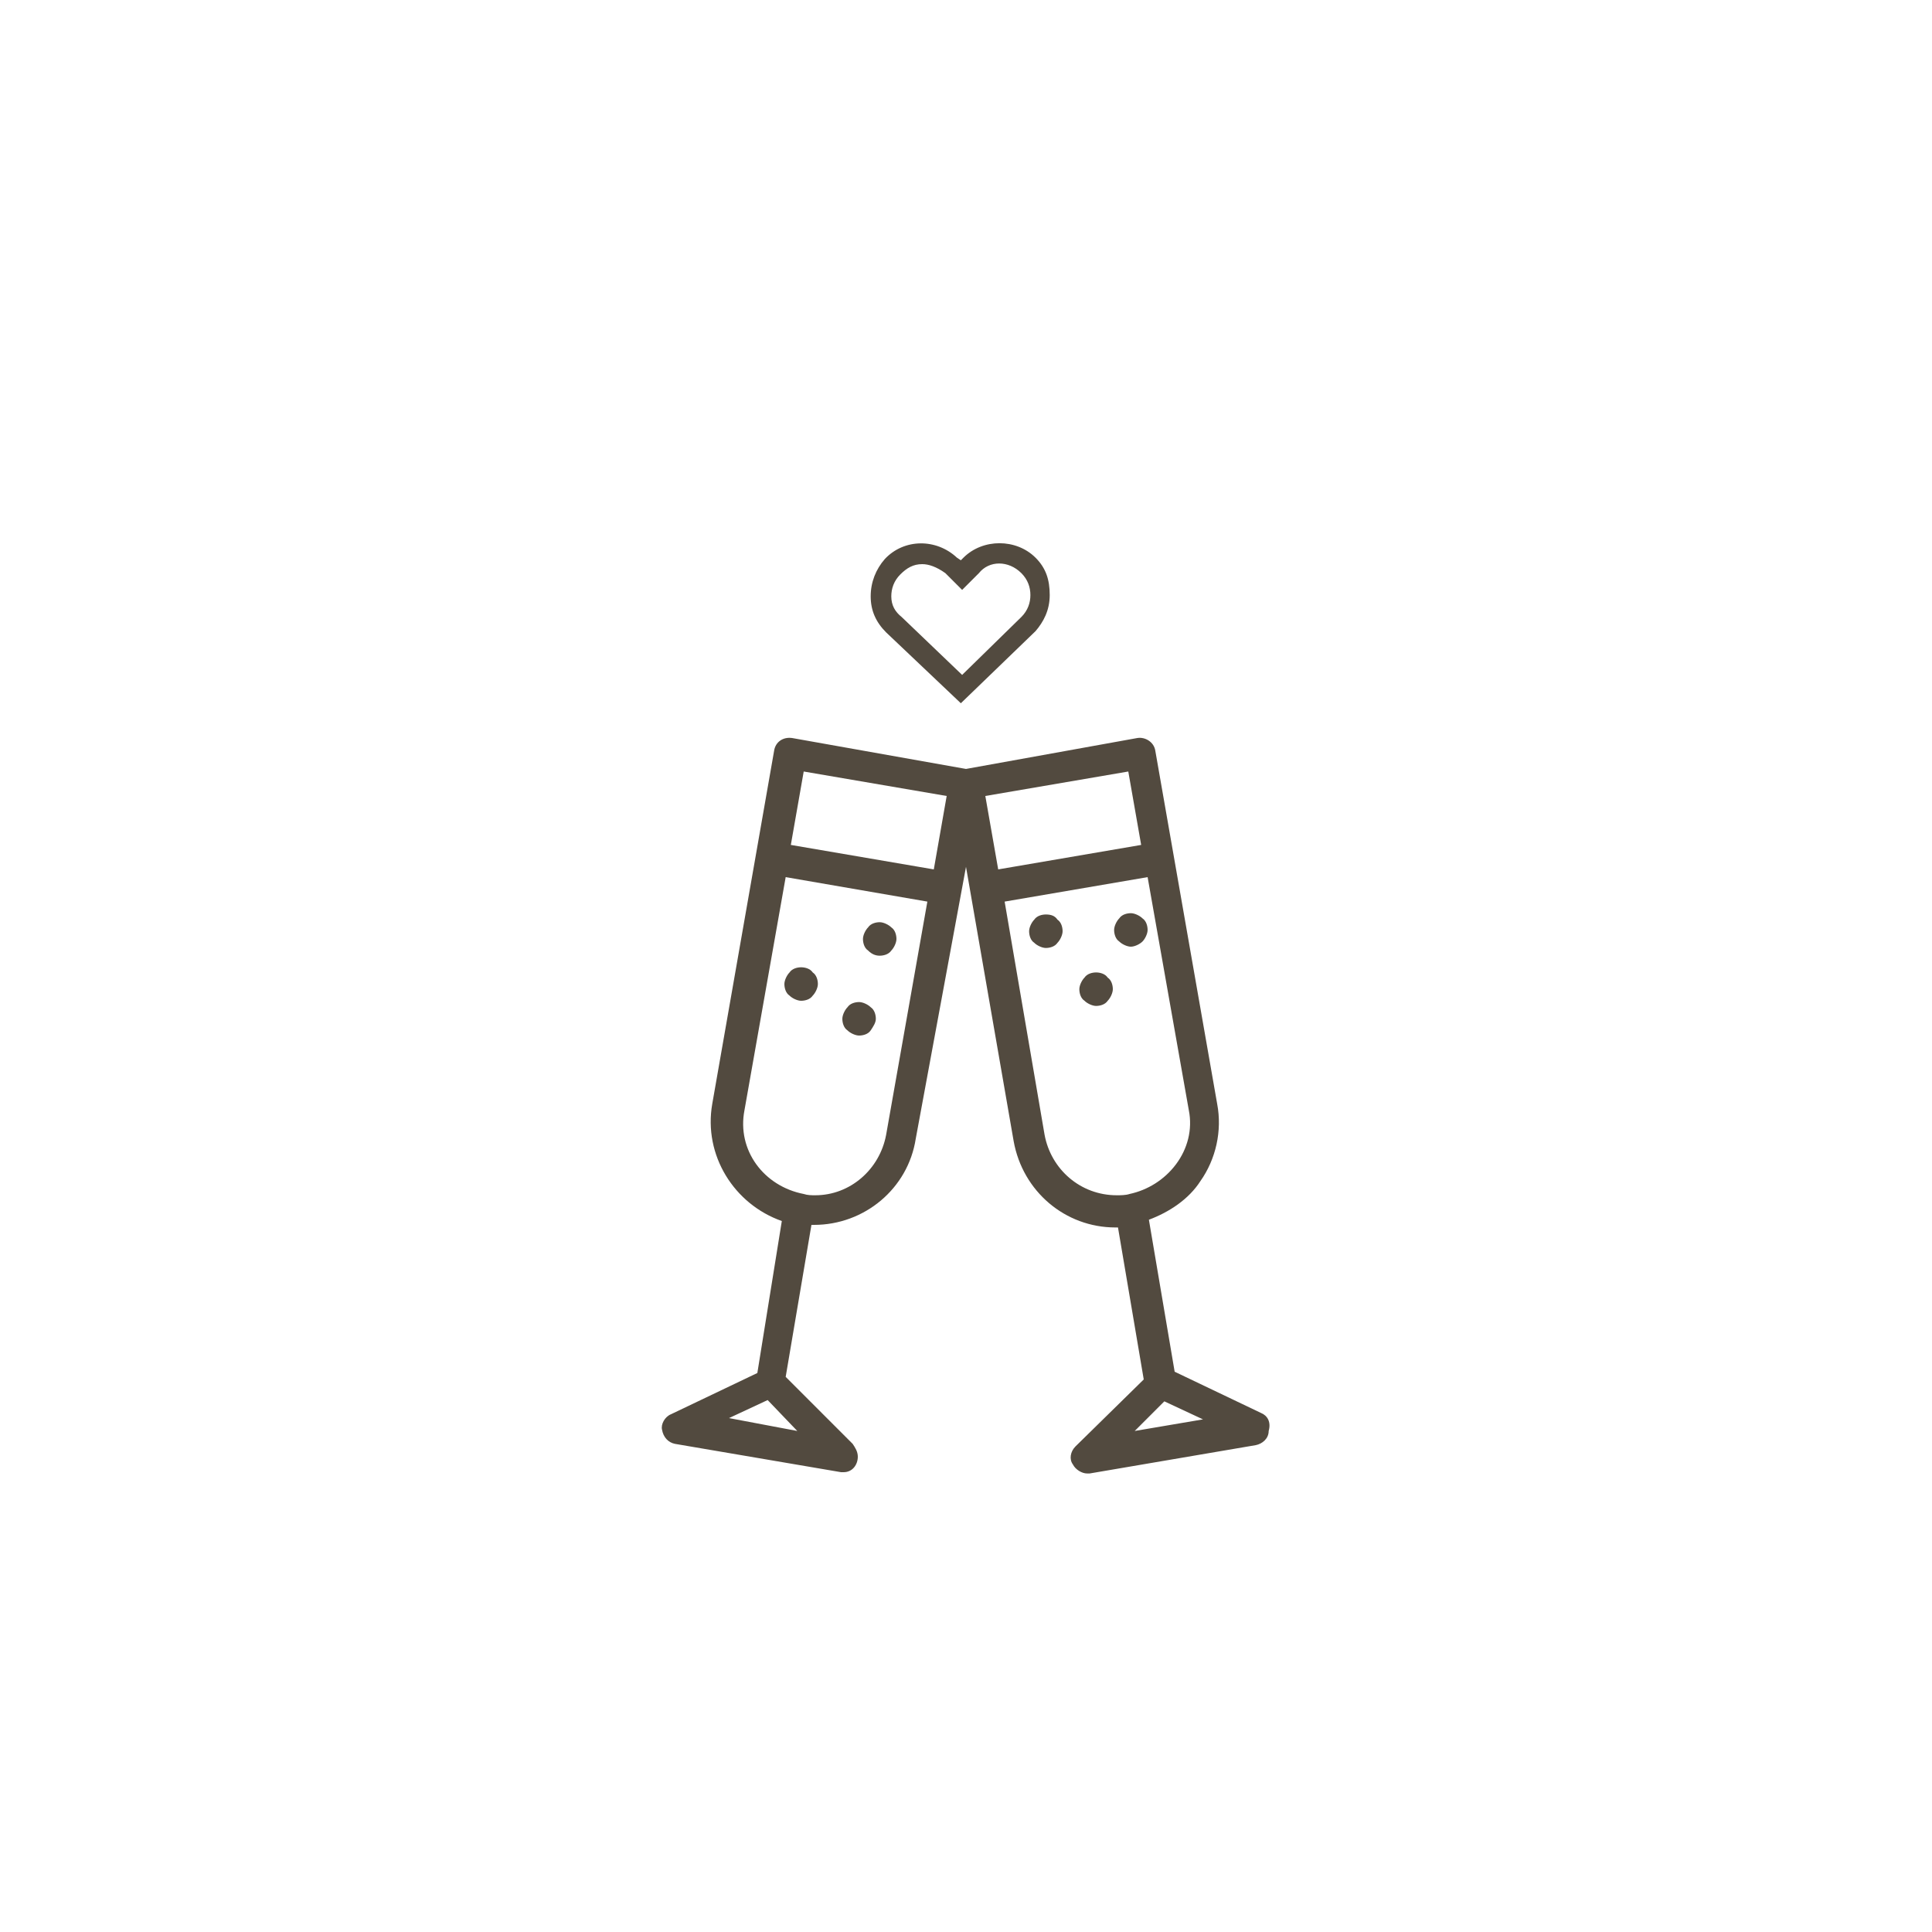
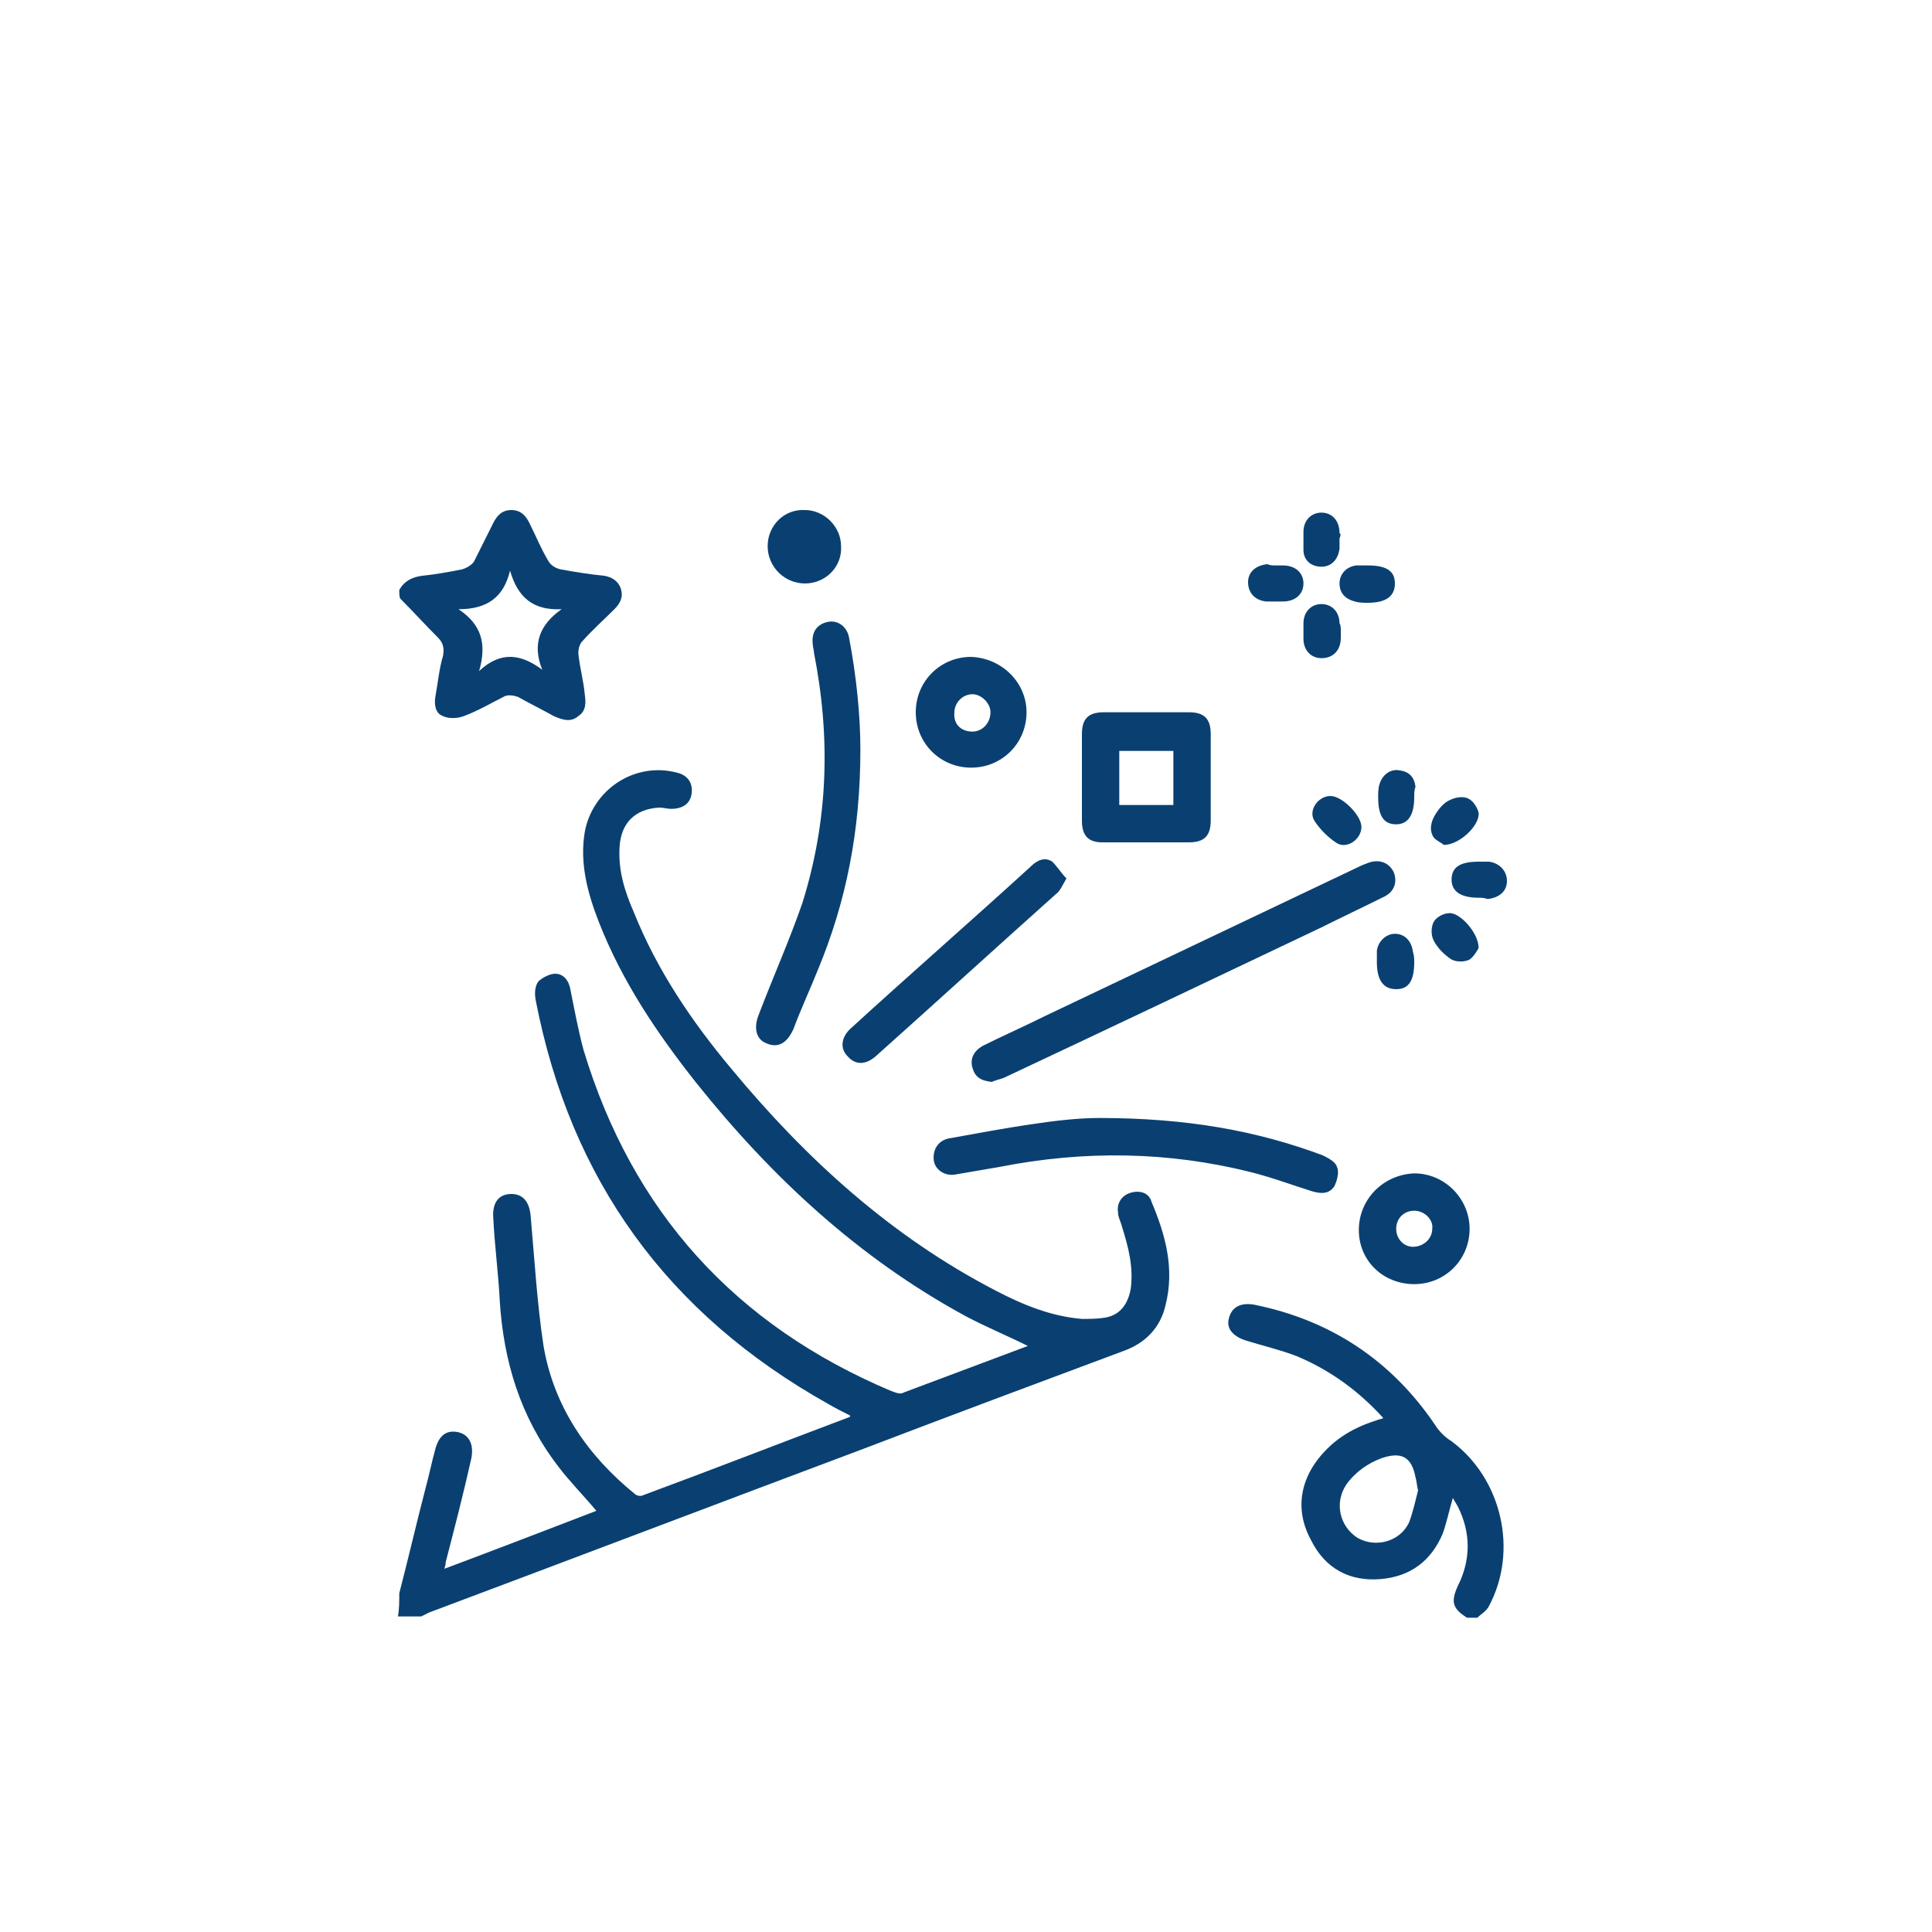
<svg xmlns="http://www.w3.org/2000/svg" version="1.1" id="Capa_1" x="0px" y="0px" viewBox="0 0 150 150" style="enable-background:new 0 0 150 150;" xml:space="preserve">
  <style type="text/css">
- 	.st0{fill:#524A3F;}
+ 	.st0{fill:#0a4071;}
</style>
  <g>
-     <g>
-       <g>
-         <path class="st0" d="M68.3,74.2c0.3,0,0.7-0.1,0.9-0.4c0.2-0.2,0.4-0.6,0.4-0.9s-0.1-0.7-0.4-0.9c-0.2-0.2-0.6-0.4-0.9-0.4     s-0.7,0.1-0.9,0.4c-0.2,0.2-0.4,0.6-0.4,0.9s0.1,0.7,0.4,0.9C67.7,74.1,68,74.2,68.3,74.2z" />
-         <path class="st0" d="M97.9,109.7l-6.7-3.2l-2-11.8c1.6-0.6,3.1-1.6,4-3c1.2-1.7,1.7-3.9,1.3-6l-4.8-27.4c-0.1-0.7-0.8-1.1-1.4-1     L75,59.7l-13.5-2.4c-0.7-0.1-1.3,0.3-1.4,1l-4.8,27.4c-0.7,4,1.7,7.8,5.4,9.1l-1.9,11.8l-6.7,3.2c-0.5,0.2-0.8,0.8-0.7,1.2     c0.1,0.6,0.5,1,1,1.1l12.9,2.2c0.1,0,0.1,0,0.2,0l0,0c0.7,0,1.1-0.6,1.1-1.2c0-0.4-0.2-0.7-0.4-1l-5.2-5.2l2-11.8     c0.1,0,0.1,0,0.2,0c3.9,0,7.3-2.8,7.9-6.7L75,67.3l3.7,21.3c0.7,3.9,4,6.7,7.9,6.7l0,0c0.1,0,0.1,0,0.2,0l2,11.8l-5.3,5.2     c-0.4,0.4-0.5,1-0.2,1.4c0.2,0.4,0.7,0.7,1.1,0.7c0.1,0,0.1,0,0.2,0l12.9-2.2c0.5-0.1,1-0.5,1-1.1     C98.7,110.4,98.4,109.9,97.9,109.7z M62.4,59.9l11.1,1.9l-1,5.7l-11.1-1.9L62.4,59.9z M62.4,92.7c-3.1-0.6-5.2-3.4-4.6-6.5     l3.2-18.1L72,70l-3.2,18.1c-0.5,2.7-2.8,4.7-5.5,4.7C63,92.8,62.7,92.8,62.4,92.7z M61.9,111.1l-5.3-1l3-1.4L61.9,111.1z      M81.1,88.1L78,70l11.1-1.9l3.2,18.1c0.3,1.5-0.1,3-1,4.2c-0.9,1.2-2.2,2-3.6,2.3c-0.3,0.1-0.7,0.1-1,0.1     C83.9,92.8,81.6,90.8,81.1,88.1z M87.6,59.9l1,5.7l-11.1,1.9l-1-5.7L87.6,59.9z M88.1,111.1l2.3-2.3l3,1.4L88.1,111.1z" />
-         <path class="st0" d="M81.2,71c-0.3,0-0.7,0.1-0.9,0.4c-0.2,0.2-0.4,0.6-0.4,0.9s0.1,0.7,0.4,0.9c0.2,0.2,0.6,0.4,0.9,0.4     s0.7-0.1,0.9-0.4c0.2-0.2,0.4-0.6,0.4-0.9s-0.1-0.7-0.4-0.9C81.9,71.1,81.6,71,81.2,71z" />
-         <path class="st0" d="M88.7,73.1c0.2-0.2,0.4-0.6,0.4-0.9s-0.1-0.7-0.4-0.9c-0.2-0.2-0.6-0.4-0.9-0.4s-0.7,0.1-0.9,0.4     c-0.2,0.2-0.4,0.6-0.4,0.9s0.1,0.7,0.4,0.9c0.2,0.2,0.6,0.4,0.9,0.4S88.5,73.3,88.7,73.1z" />
-         <path class="st0" d="M85.1,75.5c-0.3,0-0.7,0.1-0.9,0.4c-0.2,0.2-0.4,0.6-0.4,0.9s0.1,0.7,0.4,0.9c0.2,0.2,0.6,0.4,0.9,0.4     s0.7-0.1,0.9-0.4c0.2-0.2,0.4-0.6,0.4-0.9s-0.1-0.7-0.4-0.9C85.8,75.6,85.4,75.5,85.1,75.5z" />
-         <path class="st0" d="M62.2,75.1c-0.3,0-0.7,0.1-0.9,0.4c-0.2,0.2-0.4,0.6-0.4,0.9s0.1,0.7,0.4,0.9c0.2,0.2,0.6,0.4,0.9,0.4     c0.3,0,0.7-0.1,0.9-0.4c0.2-0.2,0.4-0.6,0.4-0.9s-0.1-0.7-0.4-0.9C62.9,75.2,62.5,75.1,62.2,75.1z" />
-         <path class="st0" d="M68,79.1c0-0.3-0.1-0.7-0.4-0.9c-0.2-0.2-0.6-0.4-0.9-0.4s-0.7,0.1-0.9,0.4c-0.2,0.2-0.4,0.6-0.4,0.9     s0.1,0.7,0.4,0.9c0.2,0.2,0.6,0.4,0.9,0.4s0.7-0.1,0.9-0.4C67.8,79.7,68,79.4,68,79.1z" />
-         <path class="st0" d="M74.6,54.6l-5.8-5.5c-0.8-0.8-1.2-1.7-1.2-2.8s0.4-2.1,1.1-2.9c1.5-1.6,4-1.6,5.6-0.1l0.3,0.2l0.2-0.2     c1.5-1.5,4.1-1.5,5.6,0c0.8,0.8,1.1,1.7,1.1,2.9s-0.5,2.1-1.1,2.8L74.6,54.6z M71.6,43.8c-0.7,0-1.2,0.3-1.7,0.8     c-0.5,0.5-0.7,1.1-0.7,1.7c0,0.7,0.3,1.2,0.8,1.6l4.7,4.5l4.6-4.5c0.5-0.5,0.7-1.1,0.7-1.7s-0.2-1.2-0.7-1.7c-1-1-2.5-1-3.3,0     l-1.3,1.3l-1.3-1.3C72.7,44,72.1,43.8,71.6,43.8z" />
-       </g>
-     </g>
+     <path class="st0" d="M31,123.7c0.7-2.7,1.3-5.3,2-8c0.3-1.1,0.5-2.1,0.8-3.2s0.9-1.5,1.8-1.3c0.8,0.2,1.2,0.9,1,2   c-0.6,2.7-1.3,5.4-2,8.1c0,0.1,0,0.2-0.1,0.5c4-1.5,7.9-3,11.8-4.5c-1-1.2-2.1-2.3-3-3.5c-2.9-3.8-4.2-8.1-4.5-12.8   c-0.1-2.1-0.4-4.3-0.5-6.4c-0.1-1.2,0.4-1.9,1.4-1.9c0.9,0,1.4,0.6,1.5,1.7c0.3,3.4,0.5,6.8,1,10.1c0.8,4.7,3.4,8.5,7.1,11.5   c0.1,0.1,0.4,0.2,0.6,0.1c5.4-2,10.8-4.1,16.1-6.1c0,0,0,0,0-0.1c-0.6-0.3-1.2-0.6-1.7-0.9c-12.5-7-20-17.4-22.7-31.3   c-0.1-0.5-0.1-1.1,0.2-1.5c0.3-0.3,0.9-0.6,1.3-0.6c0.7,0,1.1,0.6,1.2,1.3c0.3,1.5,0.6,3.1,1,4.6c3.8,12.6,11.8,21.4,23.9,26.5   c0.3,0.1,0.7,0.3,1,0.1c3.2-1.2,6.4-2.4,9.6-3.6c-1.6-0.8-3.3-1.5-4.8-2.3C66.7,97.7,59.9,91.4,54,84c-3-3.8-5.7-7.8-7.5-12.4   c-0.9-2.3-1.5-4.6-1.1-7c0.6-3.3,3.9-5.5,7.2-4.6c0.8,0.2,1.2,0.8,1.1,1.6c-0.1,0.8-0.7,1.2-1.6,1.2c-0.3,0-0.6-0.1-0.9-0.1   c-1.9,0.1-3,1.2-3.1,3.1c-0.1,1.8,0.4,3.4,1.1,5c1.8,4.5,4.5,8.5,7.6,12.2c5.8,7,12.4,13,20.5,17.2c2.1,1.1,4.3,2,6.7,2.2   c0.6,0,1.2,0,1.8-0.1c1.2-0.2,1.8-1.1,2-2.3c0.2-1.7-0.2-3.2-0.7-4.8c-0.1-0.4-0.3-0.7-0.3-1.1c-0.1-0.7,0.3-1.3,1-1.5   s1.4,0,1.6,0.7c1.1,2.6,1.8,5.2,1.1,8c-0.4,1.8-1.6,3-3.3,3.6c-6.7,2.5-13.4,5-20.2,7.6c-11.2,4.2-22.5,8.5-33.7,12.7   c-0.2,0.1-0.4,0.2-0.6,0.3c-0.6,0-1.2,0-1.8,0C31,124.9,31,124.3,31,123.7z" fill="#0a4071" />
+     <path class="st0" d="M113.9,125.6c-1.1-0.7-1.3-1.2-0.7-2.5c1-2,1-4.1,0-6.1c-0.1-0.2-0.3-0.5-0.4-0.7c-0.3,1-0.5,2-0.8,2.8   c-0.9,2.1-2.5,3.3-4.8,3.5c-2.4,0.2-4.3-0.8-5.4-3c-1.1-2-1-4.1,0.3-6c1.2-1.7,2.8-2.7,4.7-3.3c0.2-0.1,0.4-0.1,0.6-0.2   c-1.9-2.1-4.1-3.7-6.7-4.8c-1.3-0.5-2.6-0.8-3.9-1.2c-1-0.3-1.6-0.9-1.4-1.7c0.2-0.9,0.9-1.3,2-1.1c5.9,1.2,10.6,4.3,14,9.3   c0.3,0.5,0.8,1,1.3,1.3c3.9,2.9,5.2,8.5,2.9,12.8c-0.2,0.4-0.6,0.6-0.9,0.9C114.5,125.6,114.2,125.6,113.9,125.6z M110.1,115.7   L110.1,115.7c-0.1-0.3-0.1-0.7-0.2-1c-0.3-1.6-1.1-2-2.6-1.5c-1.1,0.4-2.1,1.1-2.8,2.1c-0.9,1.4-0.5,3.2,0.9,4.1   c1.4,0.8,3.3,0.3,4-1.2C109.7,117.4,109.9,116.5,110.1,115.7z" fill="#0a4071" />
+     <path class="st0" d="M31,45.8c0.4-0.7,1-1,1.8-1.1c1-0.1,2.1-0.3,3.1-0.5c0.3-0.1,0.7-0.3,0.9-0.6c0.5-1,1-2,1.5-3   c0.3-0.6,0.7-1,1.4-1s1.1,0.4,1.4,1c0.5,1,0.9,2,1.5,3c0.2,0.3,0.5,0.5,0.9,0.6c1.1,0.2,2.3,0.4,3.4,0.5c0.6,0.1,1.1,0.4,1.3,1   s0,1.1-0.5,1.6c-0.8,0.8-1.7,1.6-2.5,2.5c-0.2,0.2-0.3,0.6-0.3,0.9c0.1,1.1,0.4,2.1,0.5,3.2c0.1,0.7,0.1,1.3-0.5,1.7   c-0.6,0.5-1.2,0.3-1.9,0c-0.9-0.5-1.9-1-2.8-1.5c-0.3-0.1-0.8-0.2-1.1,0c-1,0.5-2,1.1-3.1,1.5c-0.5,0.2-1.2,0.2-1.6,0   c-0.6-0.2-0.7-0.9-0.6-1.5c0.2-1.1,0.3-2.2,0.6-3.2c0.1-0.6,0-1-0.4-1.4c-1-1-1.9-2-2.9-3C31,46.4,31,46.1,31,45.8z M42.1,52   c-0.8-2-0.2-3.5,1.5-4.7c-2.2,0.1-3.4-0.9-4-3c-0.5,2.1-1.8,3-4,3c1.8,1.2,2.2,2.7,1.6,4.8C38.9,50.5,40.5,50.8,42.1,52z" fill="#0a4071" />
+     <path class="st0" d="M77,84c-0.9-0.1-1.3-0.4-1.5-1.1s0.1-1.3,0.8-1.7c1.6-0.8,3.2-1.5,4.8-2.3c8.2-3.9,16.4-7.8,24.6-11.7   c0.2-0.1,0.3-0.1,0.5-0.2c0.8-0.3,1.6-0.1,2,0.7c0.3,0.7,0.1,1.5-0.7,1.9c-1.6,0.8-3.3,1.6-4.9,2.4c-8.2,3.9-16.4,7.8-24.7,11.7   C77.6,83.8,77.2,83.9,77,84z" fill="#0a4071" />
+     <path class="st0" d="M66.8,58.2c0,6.3-1.1,11.8-3.3,17.1c-0.6,1.5-1.3,3-1.9,4.6c-0.5,1.1-1.2,1.5-2.1,1.1c-0.8-0.3-1-1.2-0.6-2.2   c1.1-2.9,2.4-5.8,3.4-8.7c2-6.4,2.2-12.8,0.9-19.4c0-0.2-0.1-0.5-0.1-0.7c-0.1-0.9,0.3-1.5,1.1-1.7s1.5,0.3,1.7,1.1   C66.5,52.5,66.8,55.6,66.8,58.2z" fill="#0a4071" />
+     <path class="st0" d="M85.3,86.8c6.9,0,12.3,1,17.4,2.9c0.4,0.2,1,0.5,1.1,0.9c0.2,0.4,0,1.1-0.2,1.5c-0.4,0.6-1,0.6-1.7,0.4   c-1.6-0.5-3.2-1.1-4.8-1.5c-6.4-1.6-12.9-1.7-19.5-0.4c-1.2,0.2-2.3,0.4-3.5,0.6c-0.8,0.1-1.5-0.4-1.6-1.1   c-0.1-0.8,0.3-1.5,1.1-1.7C78,87.6,82.3,86.8,85.3,86.8z" fill="#0a4071" />
+     <path class="st0" d="M94,60.4c0,1.1,0,2.2,0,3.3c0,1.2-0.5,1.7-1.7,1.7c-2.2,0-4.5,0-6.7,0c-1.1,0-1.6-0.5-1.6-1.7   c0-2.2,0-4.5,0-6.7c0-1.2,0.5-1.7,1.7-1.7c2.2,0,4.4,0,6.6,0c1.2,0,1.7,0.5,1.7,1.7S94,59.3,94,60.4z M86.9,58.3c0,1.5,0,2.8,0,4.2   c1.4,0,2.8,0,4.2,0c0-1.4,0-2.8,0-4.2C89.7,58.3,88.3,58.3,86.9,58.3z" fill="#0a4071" />
+     <path class="st0" d="M82.8,68.2c-0.3,0.5-0.5,1-0.8,1.2c-4.7,4.2-9.3,8.4-14,12.6c-0.8,0.7-1.6,0.7-2.2,0c-0.6-0.6-0.5-1.5,0.3-2.2   c4.6-4.2,9.3-8.3,13.9-12.5c0.5-0.5,1.1-0.8,1.7-0.4C82.1,67.3,82.4,67.8,82.8,68.2z" fill="#0a4071" />
+     <path class="st0" d="M109.8,99.7c-2.4,0-4.3-1.8-4.3-4.2c0-2.4,1.9-4.3,4.3-4.4c2.4,0,4.3,2,4.3,4.3   C114.1,97.8,112.2,99.7,109.8,99.7z M109.8,94c-0.8,0-1.4,0.6-1.4,1.4s0.6,1.4,1.3,1.4c0.8,0,1.5-0.6,1.5-1.4   C111.3,94.7,110.6,94,109.8,94z" fill="#0a4071" />
+     <path class="st0" d="M79.7,55.3c0,2.4-1.9,4.3-4.3,4.3s-4.3-1.9-4.3-4.3c0-2.4,1.9-4.3,4.3-4.3C77.8,51.1,79.7,53,79.7,55.3z    M75.5,56.8c0.8,0,1.4-0.7,1.4-1.5c0-0.7-0.7-1.4-1.4-1.4c-0.8,0-1.4,0.7-1.4,1.4C74,56.2,74.6,56.8,75.5,56.8z" fill="#0a4071" />
+     <path class="st0" d="M62.5,45.3c-1.6,0-2.9-1.3-2.9-2.9c0-1.6,1.3-2.9,2.9-2.8c1.5,0,2.8,1.3,2.8,2.8C65.4,44,64.1,45.3,62.5,45.3z   " fill="#0a4071" />
+     <path class="st0" d="M109.8,61.9c0,1.4-0.5,2.1-1.4,2.1c-1,0-1.4-0.7-1.4-2.1c0-0.3,0-0.7,0.1-1c0.2-0.7,0.8-1.2,1.5-1.1   c0.8,0.1,1.2,0.5,1.3,1.3C109.8,61.3,109.8,61.6,109.8,61.9z" fill="#0a4071" />
+     <path class="st0" d="M106.2,43.9c1.4,0,2.1,0.4,2.1,1.4s-0.7,1.5-2.1,1.5c-0.3,0-0.7,0-1-0.1c-0.8-0.2-1.2-0.7-1.2-1.4   s0.5-1.3,1.3-1.4C105.7,43.9,105.9,43.9,106.2,43.9z" fill="#0a4071" />
+     <path class="st0" d="M112.1,65.6c-0.2-0.2-0.8-0.4-0.9-0.8c-0.2-0.4-0.1-1,0.2-1.5c0.3-0.5,0.7-1,1.2-1.2c0.4-0.2,1-0.3,1.4-0.1   s0.7,0.7,0.8,1.1C114.9,64.1,113.3,65.6,112.1,65.6z" fill="#0a4071" />
+     <path class="st0" d="M114.8,69.7c-1.4,0-2.1-0.5-2.1-1.4c0-1,0.7-1.4,2.1-1.4c0.3,0,0.5,0,0.8,0c0.8,0.1,1.4,0.7,1.4,1.5   s-0.6,1.3-1.5,1.4C115.2,69.7,115,69.7,114.8,69.7z" fill="#0a4071" />
+     <path class="st0" d="M109.8,74.7c0,1.4-0.4,2.1-1.4,2.1s-1.5-0.7-1.5-2.1c0-0.3,0-0.6,0-0.9c0.1-0.7,0.7-1.3,1.4-1.3   c0.8,0,1.3,0.6,1.4,1.4C109.8,74.2,109.8,74.5,109.8,74.7z" fill="#0a4071" />
+     <path class="st0" d="M104,41.8c0,0.3,0,0.5,0,0.8c-0.1,0.8-0.6,1.4-1.4,1.4s-1.4-0.5-1.4-1.3c0-0.5,0-0.9,0-1.4   c0-0.9,0.6-1.5,1.4-1.5s1.4,0.6,1.4,1.6C104.1,41.4,104.1,41.6,104,41.8L104,41.8z" fill="#0a4071" />
+     <path class="st0" d="M104.1,49c0,0.2,0,0.3,0,0.5c0,1-0.6,1.6-1.5,1.6c-0.8,0-1.4-0.6-1.4-1.5c0-0.4,0-0.8,0-1.2   c0-0.9,0.6-1.5,1.4-1.5s1.4,0.6,1.4,1.5C104.1,48.5,104.1,48.8,104.1,49z" fill="#0a4071" />
+     <path class="st0" d="M99.1,43.9c0.2,0,0.3,0,0.5,0c1,0,1.6,0.6,1.6,1.4c0,0.8-0.6,1.4-1.6,1.4c-0.4,0-0.8,0-1.3,0   c-0.9-0.1-1.4-0.7-1.4-1.5s0.6-1.3,1.5-1.4C98.6,43.9,98.8,43.9,99.1,43.9L99.1,43.9z" fill="#0a4071" />
+     <path class="st0" d="M105.7,64.2c0,1-1.2,1.8-2,1.2c-0.6-0.4-1.2-1-1.6-1.6c-0.6-0.8,0.2-2,1.2-2C104.2,61.8,105.7,63.3,105.7,64.2   z" fill="#0a4071" />
+     <path class="st0" d="M114.8,73.6c-0.1,0.2-0.4,0.7-0.7,0.9c-0.4,0.2-1,0.2-1.4,0c-0.6-0.4-1.1-0.9-1.4-1.5c-0.2-0.4-0.2-1,0-1.4   s0.8-0.7,1.2-0.7C113.3,70.8,114.8,72.4,114.8,73.6z" fill="#0a4071" />
  </g>
</svg>
